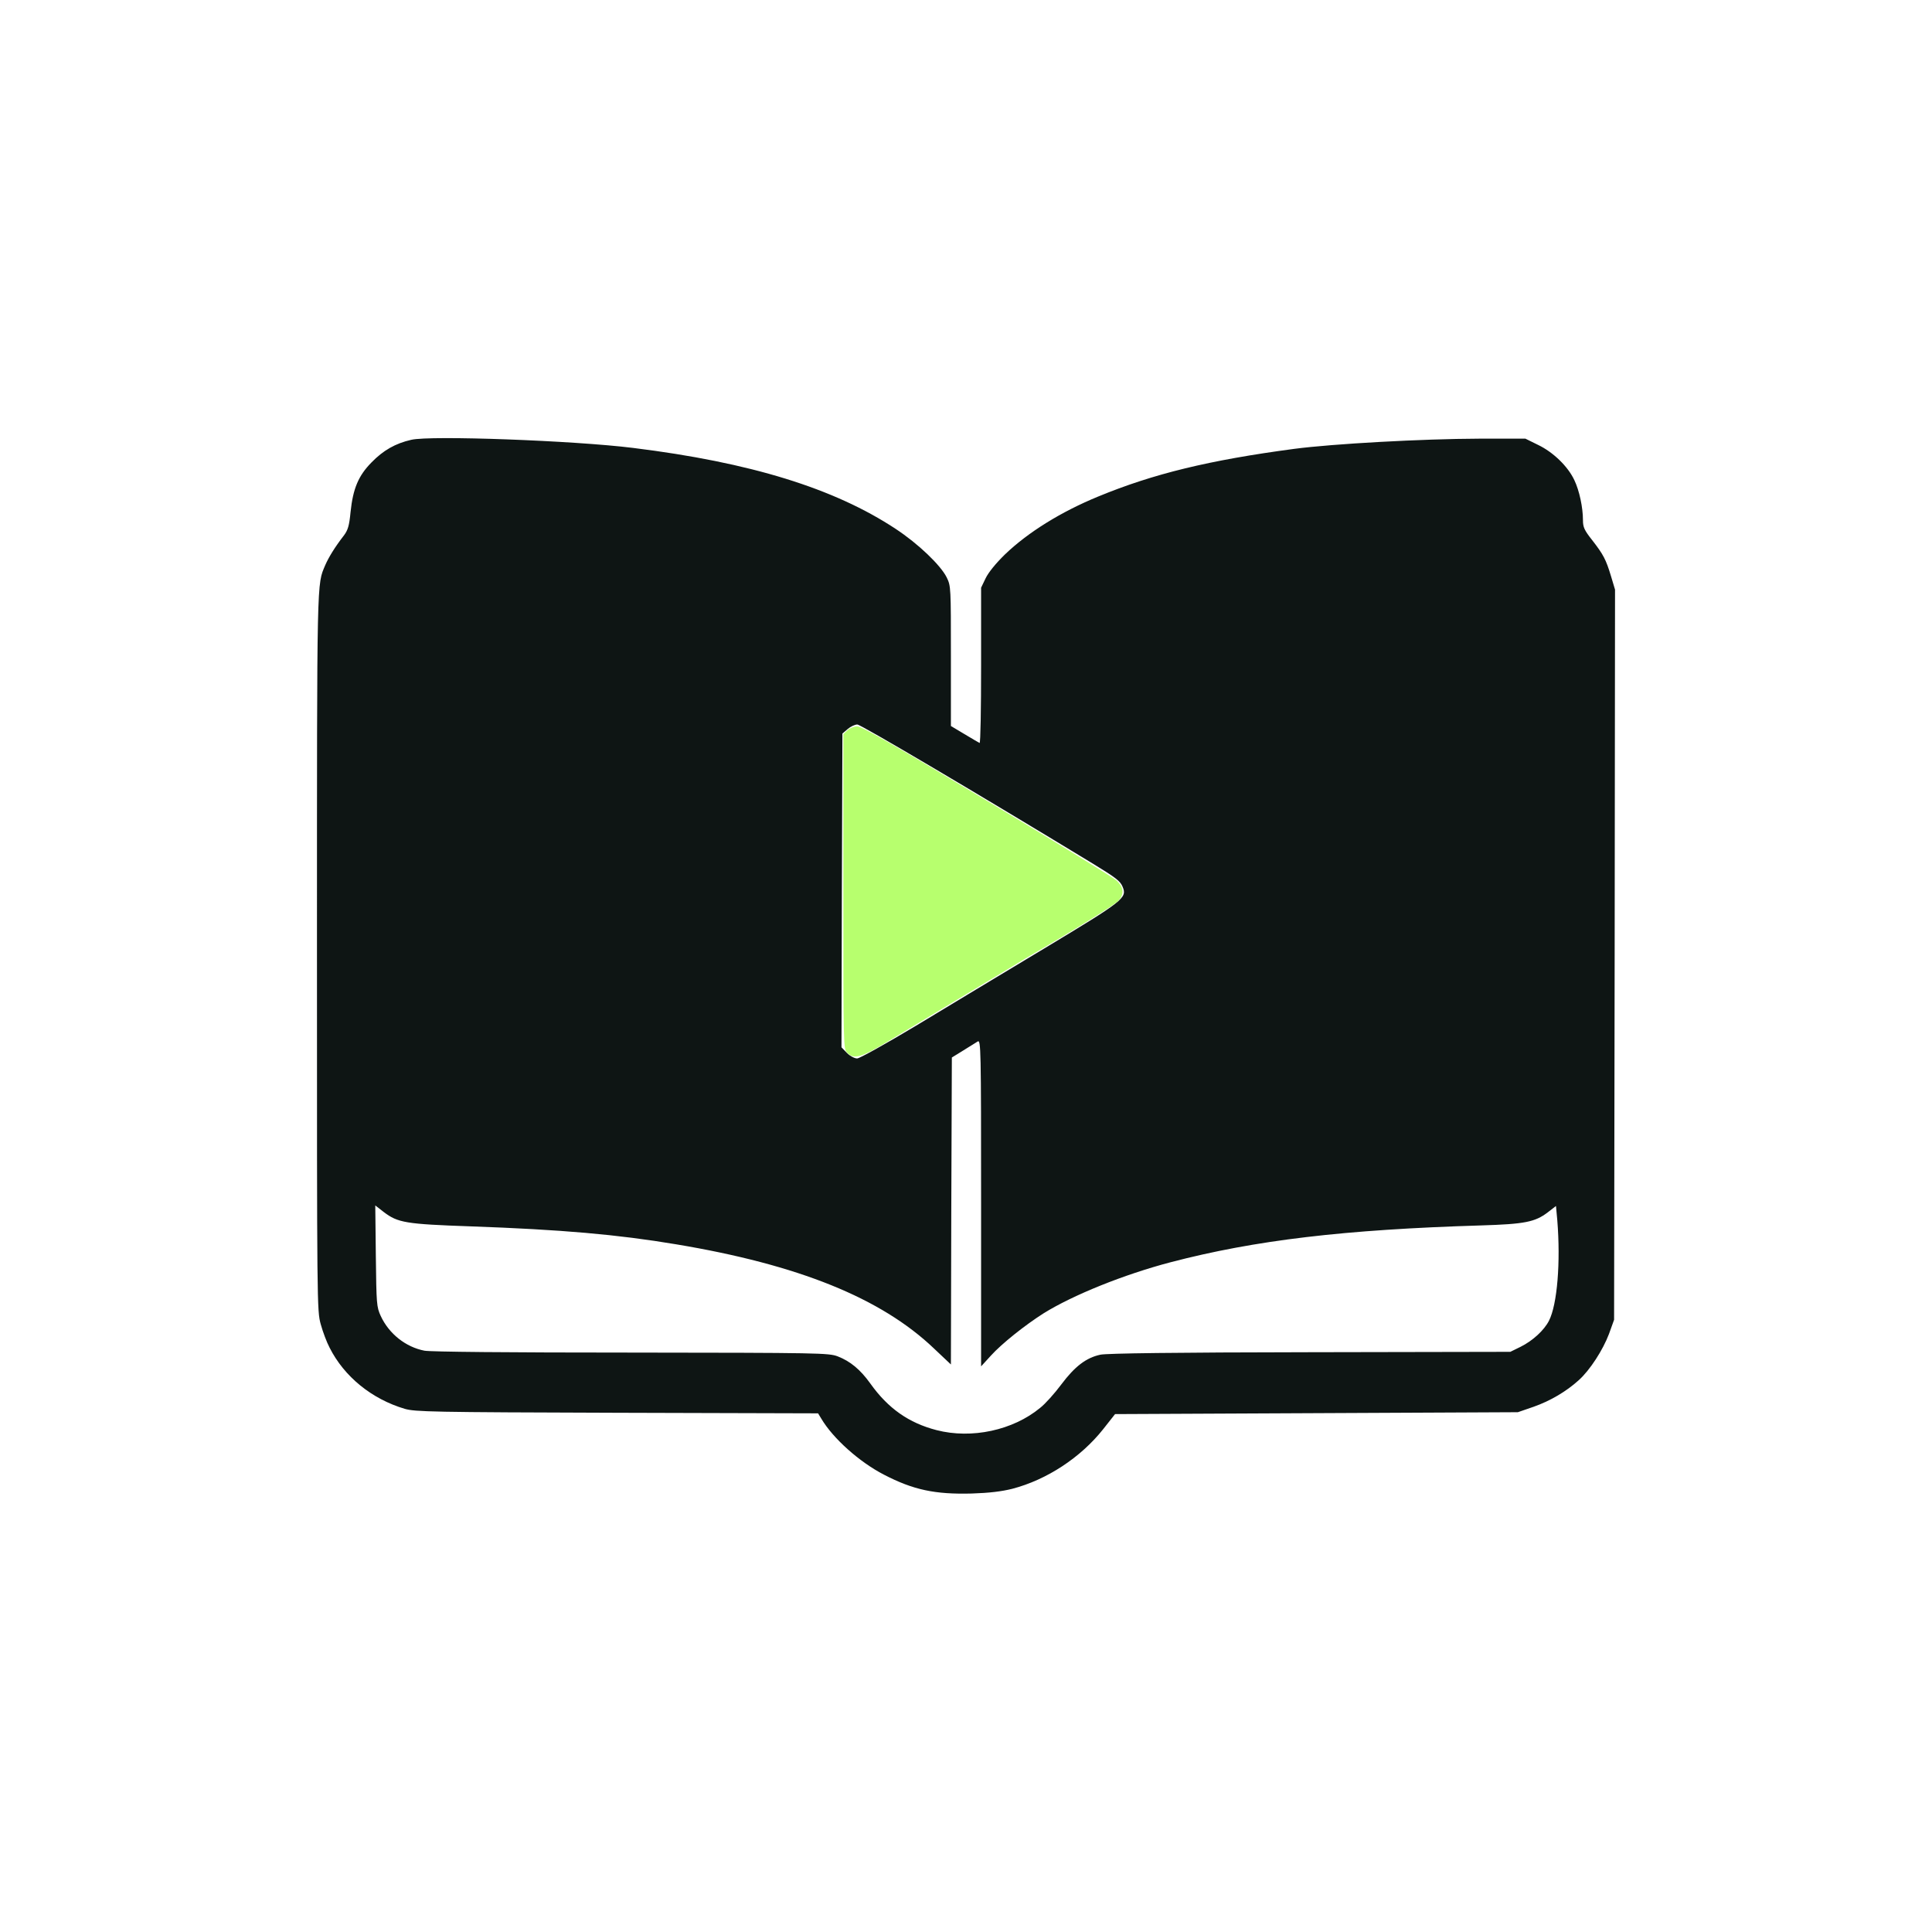
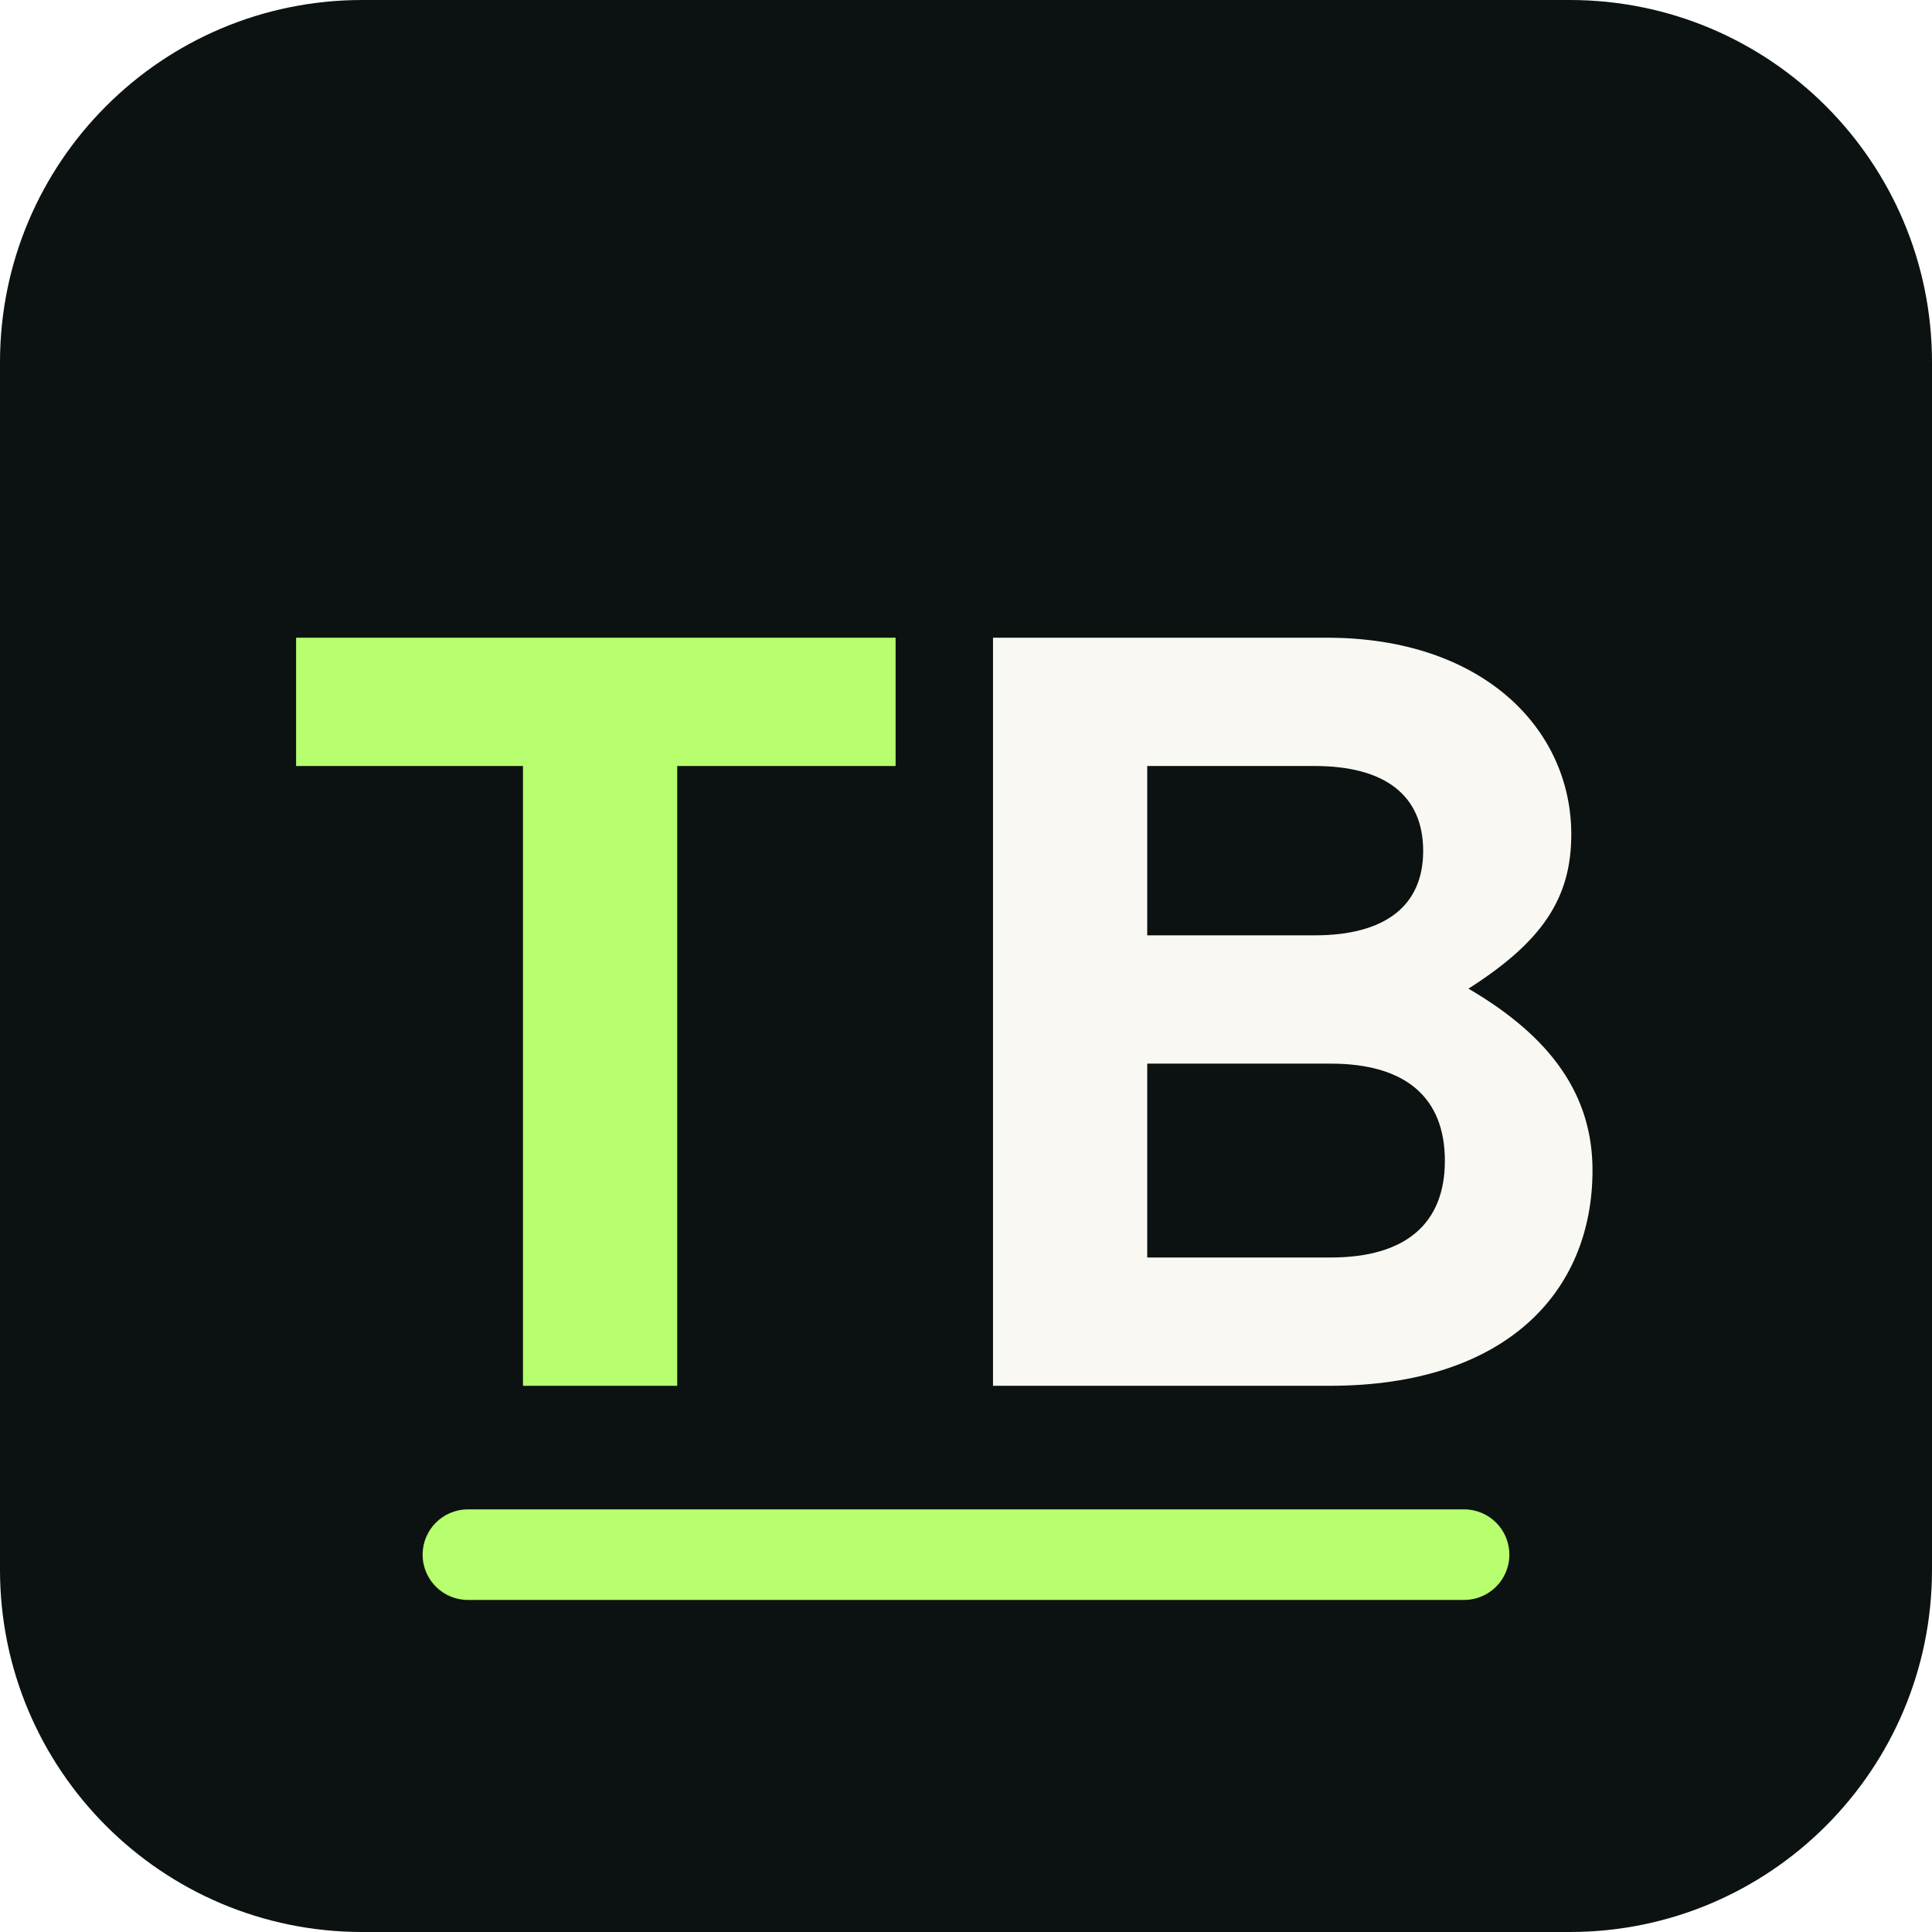
- <svg xmlns="http://www.w3.org/2000/svg" viewBox="0 0 1024 1024" shape-rendering="geometricPrecision">
-   <path d="M536.5 789.1 C554.9 784.3 572.8 772.5 584.7 757.5 L591.0 749.5 L697.8 749.0 L804.5 748.5 L812.9 745.6 C821.7 742.5 830.2 737.5 836.8 731.5 C842.7 726.2 849.6 715.5 852.8 707.0 L855.5 699.5 L855.8 506.0 L856.0 312.5 L853.9 305.5 C851.2 296.5 849.8 293.9 843.9 286.3 C839.7 281.0 839.0 279.4 839.0 275.7 C839.0 269.0 837.1 260.0 834.4 254.4 C831.0 247.2 823.3 239.7 815.2 235.8 L808.5 232.5 L784.0 232.5 C753.9 232.6 706.6 235.2 686.0 237.9 C640.9 243.9 611.3 251.1 582.0 263.2 C562.3 271.3 544.9 282.1 532.6 293.9 C527.7 298.7 523.9 303.4 522.4 306.5 L520.0 311.5 L520.0 352.8 C520.0 375.6 519.7 394.0 519.2 393.8 C518.8 393.6 515.2 391.5 511.2 389.1 L504.0 384.8 L504.0 347.7 C504.0 311.5 504.0 310.6 501.8 306.1 C498.6 299.6 486.7 288.2 474.7 280.3 C442.1 258.8 397.8 245.1 335.5 237.4 C304.0 233.5 228.2 230.7 218.0 233.1 C209.6 235.0 203.1 238.7 196.9 245.1 C190.0 252.1 187.1 258.9 185.8 271.4 C185.1 278.7 184.4 281.0 182.2 283.9 C177.4 290.1 174.2 295.4 172.4 299.5 C167.9 310.3 168.0 302.7 168.0 504.0 C168.0 692.4 168.0 694.6 170.0 701.9 C171.1 705.9 173.2 711.5 174.7 714.3 C182.4 729.6 197.0 741.5 214.5 746.7 C220.1 748.3 228.4 748.5 327.1 748.8 L433.6 749.1 L435.3 751.9 C441.5 762.4 455.5 774.9 468.5 781.6 C484.1 789.7 495.6 792.1 515.0 791.6 C524.4 791.3 530.9 790.5 536.5 789.1 Z M496.4 758.0 C481.7 754.2 470.7 746.5 461.3 733.3 C456.0 725.9 450.7 721.5 444.0 718.9 C439.2 717.1 434.4 717.0 334.7 716.9 C269.1 716.9 228.5 716.5 225.0 715.9 C215.1 714.0 206.2 707.0 201.8 697.5 C199.6 692.7 199.5 691.2 199.2 665.7 L198.9 638.9 L203.4 642.4 C210.9 648.1 215.1 648.8 249.5 650.0 C297.5 651.7 327.3 654.3 358.3 659.5 C423.2 670.3 467.0 688.0 495.0 714.7 L504.0 723.2 L504.2 641.9 L504.5 560.5 L510.5 556.8 C513.8 554.7 517.3 552.6 518.2 552.0 C519.9 551.0 520.0 555.3 520.0 637.5 L520.0 724.2 L525.2 718.5 C531.0 712.1 543.2 702.4 553.1 696.1 C568.7 686.4 595.7 675.5 620.5 669.0 C665.3 657.3 712.5 651.7 785.0 649.5 C808.1 648.8 813.6 647.7 820.3 642.6 L824.7 639.2 L825.4 646.8 C827.2 669.0 825.4 691.3 821.0 700.0 C818.4 705.1 812.4 710.6 806.0 713.8 L800.5 716.5 L694.5 716.7 C622.3 716.8 586.9 717.3 583.3 718.0 C575.7 719.6 569.7 724.2 562.5 733.8 C559.0 738.5 554.0 744.1 551.3 746.2 C536.9 758.1 515.0 762.8 496.4 758.0 Z M448.9 558.1 L446.0 555.1 L446.2 472.0 L446.5 388.8 L449.3 386.4 C450.8 385.1 453.1 384.0 454.4 384.0 C456.2 384.0 517.8 420.4 579.5 457.9 C591.3 465.1 593.8 467.0 595.0 470.0 C597.5 475.9 595.7 477.3 553.5 502.7 C532.0 515.6 501.5 534.0 485.6 543.6 C469.4 553.3 455.6 561.0 454.3 561.0 C452.9 561.0 450.5 559.7 448.9 558.1 Z" fill="#0E1514" fill-rule="evenodd" />
-   <path d="M470.4 552.1 C477.6 547.8 496.3 536.5 512.0 527.0 C527.7 517.6 541.9 509.0 543.5 508.0 C568.7 493.3 591.0 479.5 592.8 477.4 C596.0 473.8 595.6 470.3 591.8 466.7 C590.0 465.1 559.0 446.0 523.0 424.4 C474.8 395.4 456.7 385.0 454.4 385.0 C452.7 385.0 450.4 385.9 449.2 387.0 L447.0 389.1 L447.0 472.5 C447.0 554.7 447.0 556.0 449.0 558.0 C452.6 561.6 456.3 560.6 470.4 552.1 Z" fill="#B7FF6E" />
+ <svg xmlns="http://www.w3.org/2000/svg" viewBox="0 0 64 64" role="img" aria-label="TalkToBook">
+   <rect width="64" height="64" rx="12" fill="#0C1211" />
+   <text x="50%" y="50%" dominant-baseline="central" text-anchor="middle" font-family="Bricolage Grotesque, Helvetica Neue, system-ui, sans-serif" font-weight="800" font-size="34" fill="#B7FF6E" letter-spacing="-2">T<tspan fill="#FAF8F3">B</tspan>
+   </text>
+   <rect x="14" y="50" width="36" height="3" rx="1.5" fill="#B7FF6E" />
</svg>
